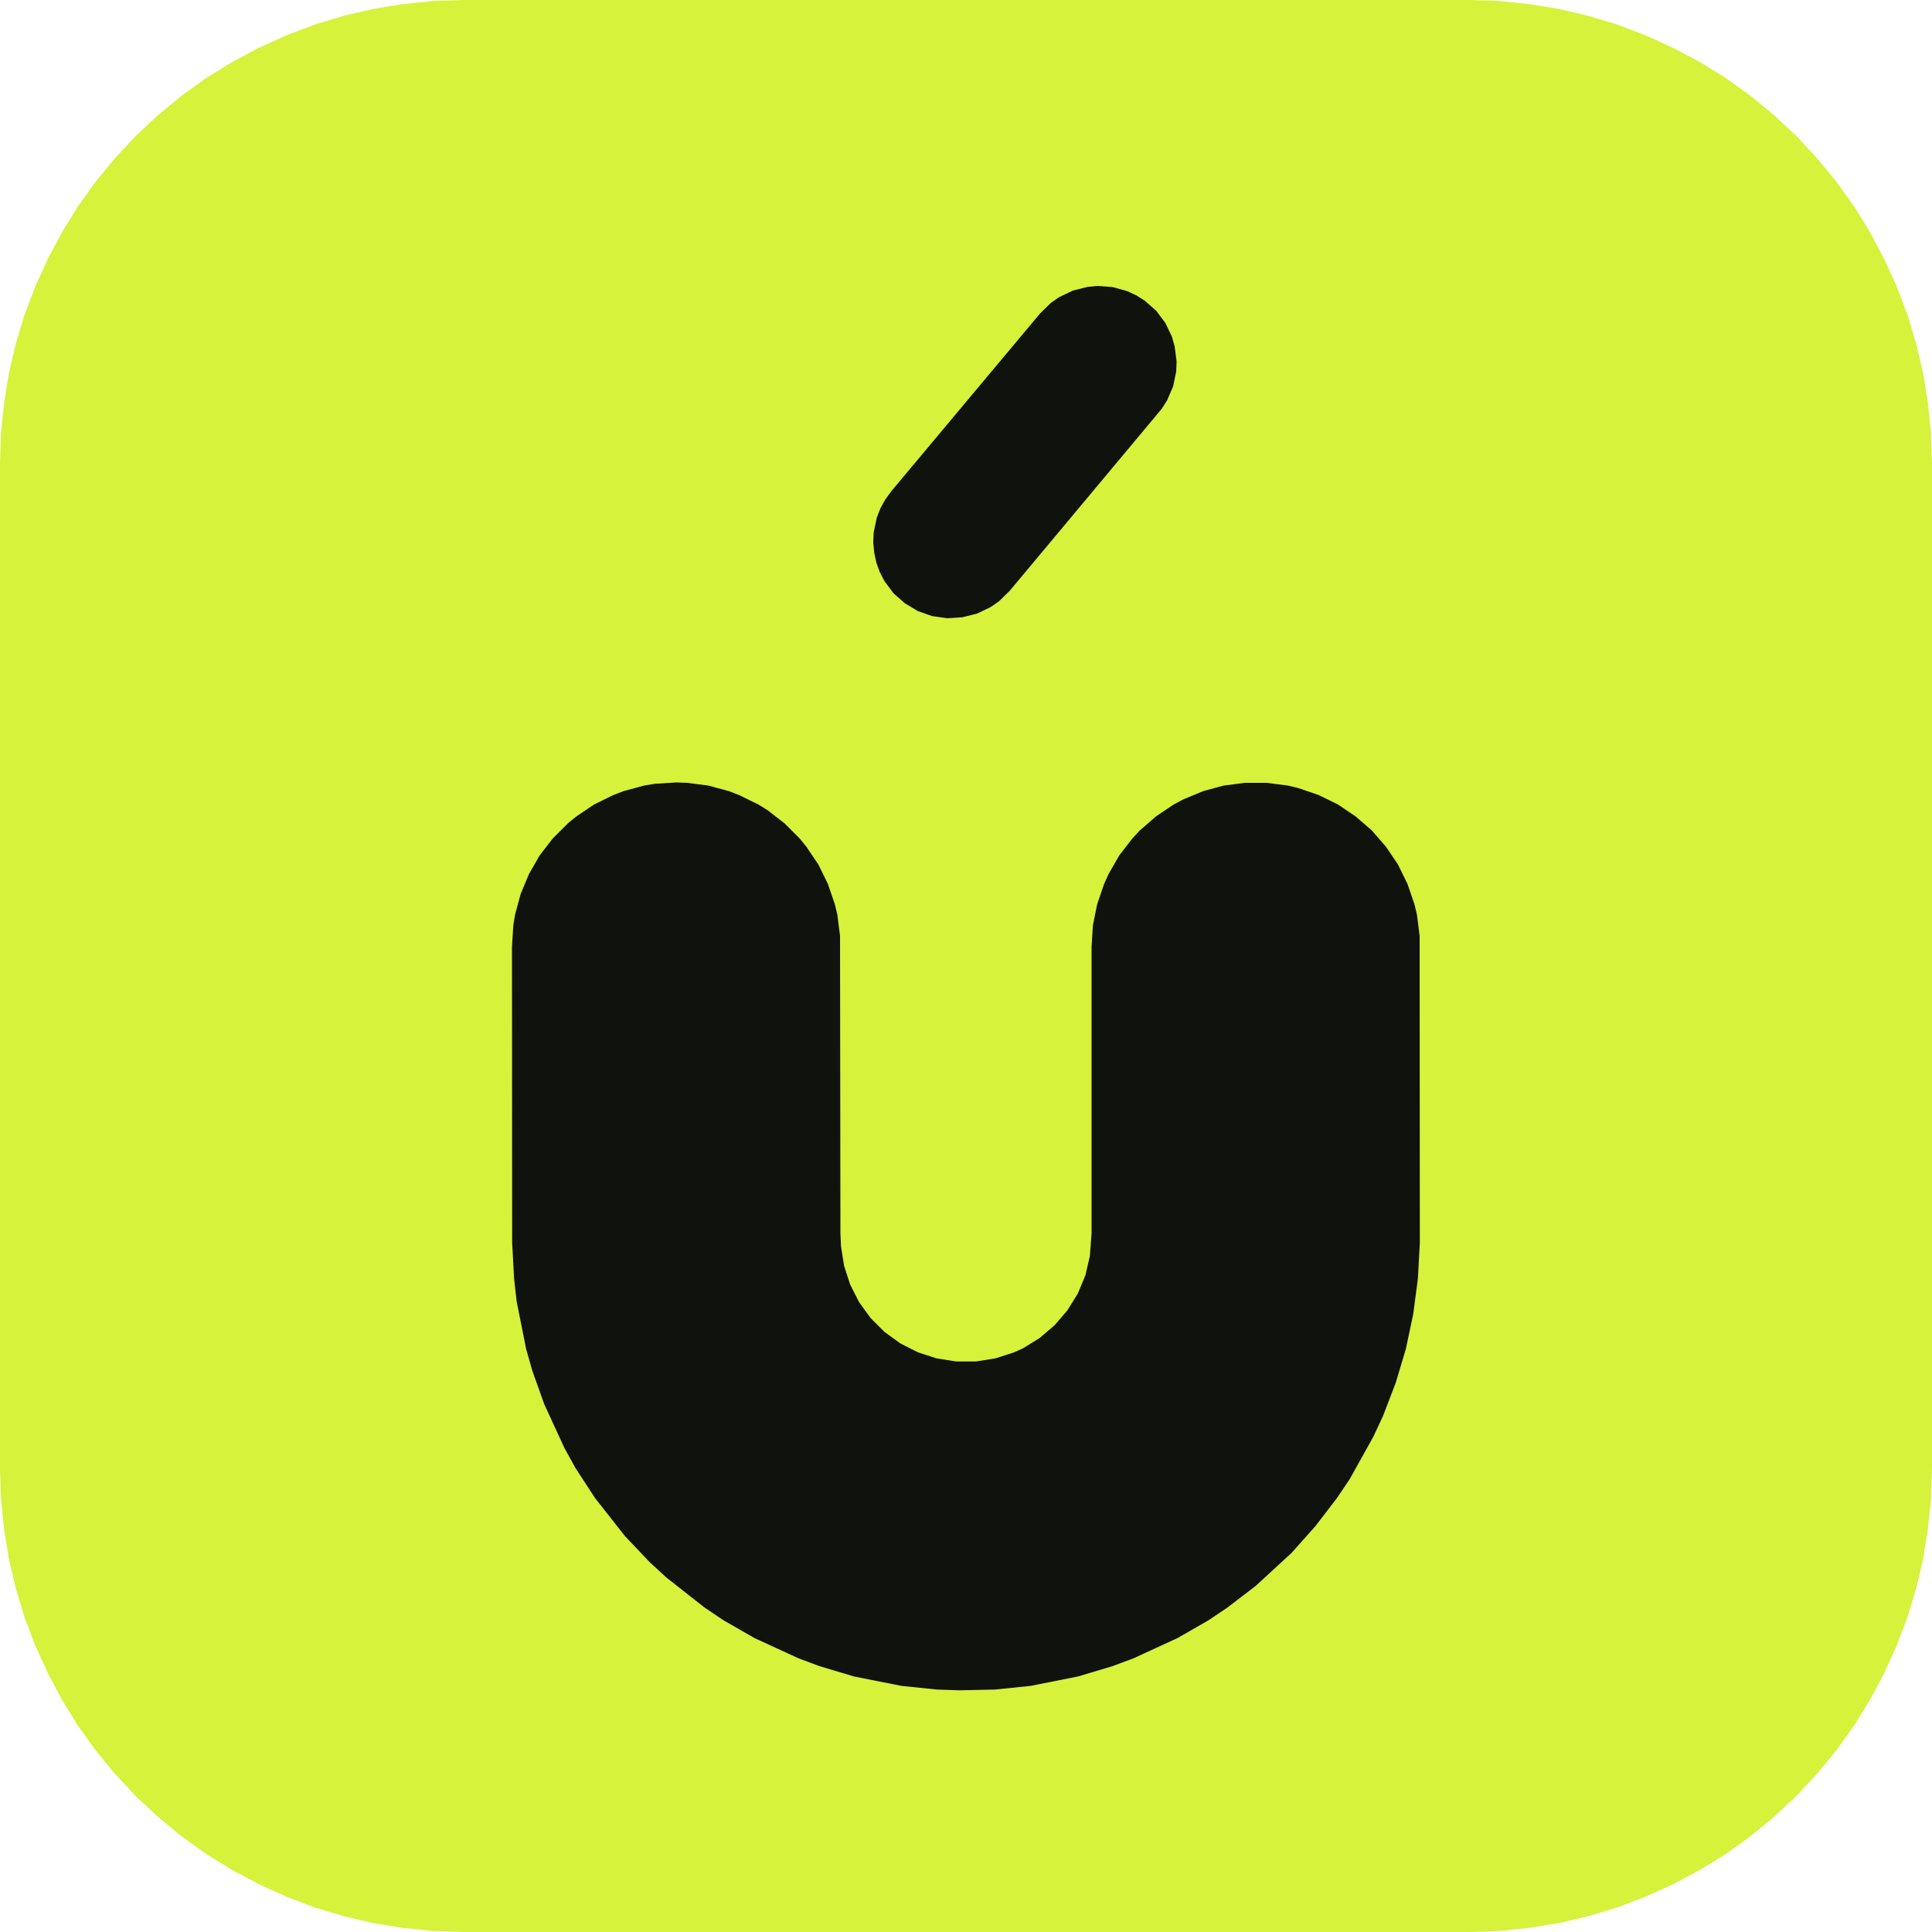
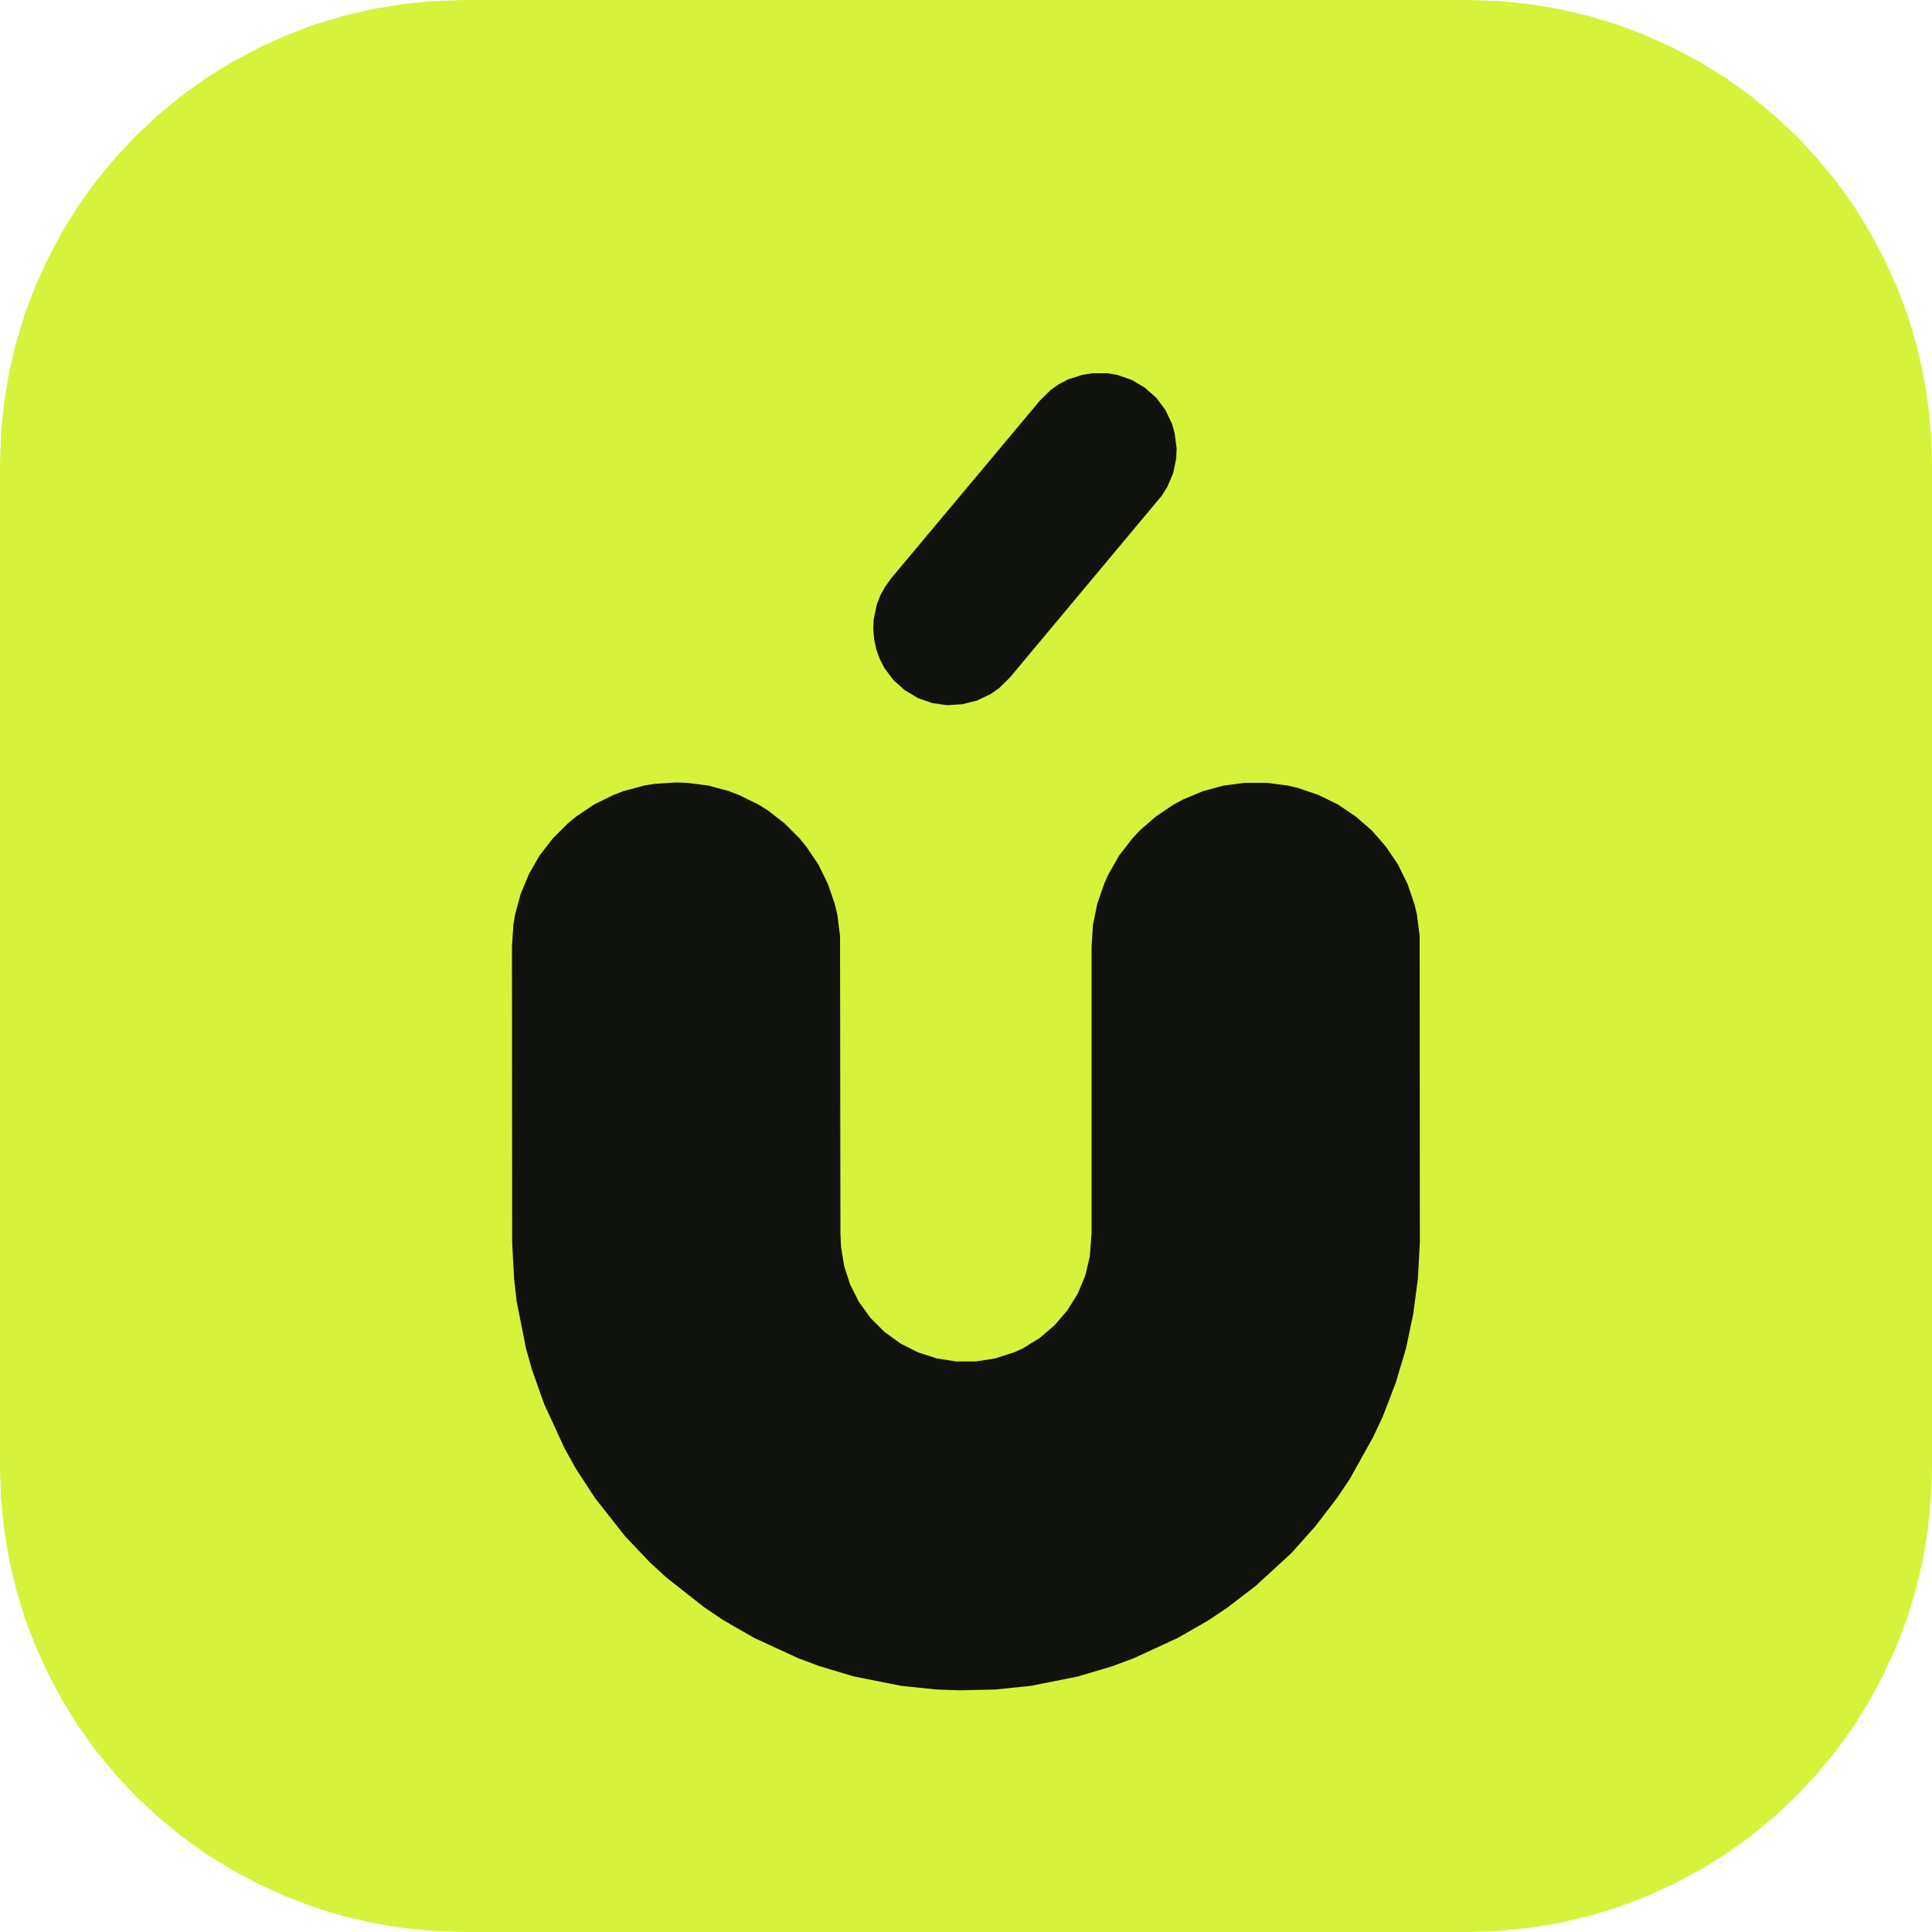
<svg xmlns="http://www.w3.org/2000/svg" viewBox="0 0 100 100" width="512" height="512" role="img" aria-label="túbio">
  <path fill="#d6f23a" fill-rule="evenodd" d="M76.00 0.00 L24.00 0.00 L22.43 0.05 L20.87 0.21 L19.32 0.46 L17.79 0.82 L16.29 1.27 L14.82 1.83 L13.39 2.48 L12.00 3.22 L10.67 4.04 L9.39 4.96 L8.18 5.96 L7.03 7.03 L5.96 8.18 L4.96 9.39 L4.04 10.67 L3.22 12.00 L2.48 13.39 L1.83 14.82 L1.27 16.29 L0.82 17.79 L0.46 19.32 L0.21 20.87 L0.05 22.43 L0.00 24.00 L0.00 76.00 L0.05 77.57 L0.21 79.13 L0.46 80.68 L0.82 82.21 L1.27 83.71 L1.83 85.18 L2.48 86.61 L3.22 88.00 L4.04 89.33 L4.96 90.61 L5.96 91.82 L7.03 92.97 L8.18 94.04 L9.39 95.04 L10.67 95.96 L12.00 96.78 L13.39 97.52 L14.82 98.17 L16.29 98.73 L17.79 99.18 L19.32 99.54 L20.87 99.79 L22.43 99.95 L24.00 100.00 L76.00 100.00 L77.57 99.95 L79.13 99.79 L80.68 99.54 L82.21 99.18 L83.71 98.73 L85.18 98.17 L86.61 97.52 L88.00 96.78 L89.33 95.96 L90.61 95.04 L91.82 94.04 L92.97 92.97 L94.04 91.82 L95.04 90.61 L95.96 89.33 L96.78 88.00 L97.52 86.61 L98.17 85.18 L98.73 83.71 L99.18 82.21 L99.54 80.68 L99.79 79.13 L99.95 77.57 L100.00 76.00 L100.00 24.00 L99.95 22.43 L99.79 20.87 L99.54 19.32 L99.18 17.79 L98.73 16.29 L98.17 14.82 L97.52 13.39 L96.78 12.00 L95.96 10.67 L95.04 9.39 L94.04 8.18 L92.97 7.03 L91.82 5.96 L90.61 4.96 L89.33 4.04 L88.00 3.22 L86.61 2.48 L85.18 1.83 L83.71 1.27 L82.21 0.82 L80.68 0.46 L79.13 0.21 L77.57 0.05Z" />
-   <path fill="#10120d" fill-rule="evenodd" d="M60.13 21.16 L60.41 20.72 L60.72 20.00 L60.88 19.23 L60.90 18.71 L60.80 17.93 L60.66 17.43 L60.32 16.72 L59.85 16.09 L59.26 15.57 L58.82 15.29 L58.35 15.07 L57.59 14.86 L56.81 14.80 L56.29 14.85 L55.53 15.04 L54.82 15.38 L54.39 15.68 L53.83 16.23 L46.13 25.43 L45.82 25.86 L45.57 26.31 L45.38 26.80 L45.22 27.57 L45.20 28.09 L45.25 28.61 L45.36 29.12 L45.54 29.62 L45.78 30.08 L46.25 30.71 L46.84 31.23 L47.51 31.63 L48.25 31.89 L49.03 32.00 L49.81 31.95 L50.57 31.76 L51.28 31.42 L51.71 31.12 L52.27 30.57ZM26.51 64.33 L26.61 66.18 L26.74 67.35 L27.23 69.81 L27.55 70.94 L28.17 72.68 L29.22 74.96 L29.79 75.99 L30.80 77.54 L32.35 79.51 L33.62 80.85 L34.49 81.65 L36.46 83.20 L37.44 83.86 L39.04 84.78 L41.32 85.83 L42.42 86.24 L44.19 86.77 L46.65 87.26 L48.49 87.45 L49.67 87.49 L51.51 87.45 L53.35 87.26 L55.81 86.77 L57.58 86.24 L58.68 85.83 L60.96 84.78 L62.56 83.86 L63.54 83.20 L65.00 82.08 L66.85 80.38 L68.08 79.00 L69.20 77.54 L69.86 76.56 L71.08 74.37 L71.58 73.30 L72.24 71.58 L72.77 69.81 L73.15 68.00 L73.39 66.18 L73.49 64.33 L73.48 48.44 L73.34 47.34 L73.21 46.80 L72.85 45.75 L72.36 44.75 L71.74 43.83 L71.01 42.99 L70.17 42.26 L69.25 41.64 L68.25 41.15 L67.20 40.79 L66.66 40.66 L65.56 40.52 L64.44 40.52 L63.34 40.66 L62.27 40.95 L61.24 41.38 L60.75 41.64 L59.83 42.26 L58.99 42.99 L58.61 43.40 L57.93 44.28 L57.38 45.24 L57.15 45.75 L56.79 46.80 L56.57 47.89 L56.50 49.00 L56.50 63.83 L56.41 65.02 L56.18 66.01 L55.79 66.95 L55.25 67.82 L54.59 68.59 L53.82 69.25 L52.95 69.79 L52.48 70.00 L51.52 70.31 L50.51 70.47 L49.49 70.47 L48.48 70.31 L47.52 70.00 L46.61 69.54 L45.78 68.94 L45.06 68.22 L44.46 67.39 L44.00 66.48 L43.69 65.52 L43.53 64.51 L43.50 63.83 L43.48 48.44 L43.34 47.34 L43.21 46.80 L42.85 45.75 L42.36 44.75 L41.74 43.83 L41.39 43.40 L40.60 42.61 L39.72 41.93 L39.25 41.64 L38.25 41.15 L37.73 40.95 L36.66 40.66 L35.56 40.52 L35.00 40.50 L33.89 40.57 L33.34 40.66 L32.27 40.95 L31.75 41.15 L30.75 41.64 L29.83 42.26 L29.40 42.61 L28.61 43.40 L27.93 44.28 L27.38 45.24 L26.95 46.27 L26.66 47.34 L26.57 47.89 L26.50 49.00Z" />
+   <path fill="#10120d" fill-rule="evenodd" d="M60.13 25.66 L60.41 25.22 L60.72 24.50 L60.88 23.73 L60.90 23.21 L60.80 22.43 L60.66 21.93 L60.32 21.22 L59.85 20.59 L59.26 20.07 L58.59 19.67 L57.85 19.41 L57.33 19.32 L56.55 19.32 L56.03 19.40 L55.28 19.64 L54.82 19.88 L54.39 20.18 L53.83 20.73 L46.13 29.93 L45.82 30.36 L45.57 30.81 L45.38 31.30 L45.22 32.07 L45.20 32.59 L45.25 33.11 L45.36 33.62 L45.54 34.12 L45.78 34.58 L46.25 35.21 L46.84 35.73 L47.51 36.13 L48.25 36.39 L49.03 36.50 L49.81 36.45 L50.57 36.26 L51.28 35.92 L51.71 35.62 L52.27 35.07ZM26.51 64.33 L26.61 66.18 L26.74 67.35 L27.23 69.81 L27.55 70.94 L28.17 72.68 L29.22 74.96 L29.79 75.99 L30.80 77.54 L32.35 79.51 L33.62 80.85 L34.49 81.65 L36.46 83.20 L37.44 83.86 L39.04 84.78 L41.32 85.83 L42.42 86.24 L44.19 86.77 L46.65 87.26 L48.49 87.45 L49.67 87.49 L51.51 87.45 L53.35 87.26 L55.81 86.77 L57.58 86.24 L58.68 85.83 L60.96 84.78 L62.56 83.86 L63.54 83.20 L65.00 82.08 L66.85 80.38 L68.08 79.00 L69.20 77.54 L69.86 76.56 L71.08 74.37 L71.58 73.30 L72.24 71.58 L72.77 69.81 L73.15 68.00 L73.39 66.18 L73.49 64.33 L73.48 48.44 L73.34 47.34 L73.21 46.80 L72.85 45.75 L72.36 44.75 L71.74 43.83 L71.01 42.99 L70.17 42.26 L69.25 41.64 L68.25 41.15 L67.20 40.79 L66.66 40.66 L65.56 40.52 L64.44 40.52 L63.34 40.66 L62.27 40.95 L61.24 41.38 L60.75 41.64 L59.83 42.26 L58.99 42.99 L58.61 43.40 L57.93 44.28 L57.38 45.24 L57.15 45.75 L56.79 46.80 L56.57 47.89 L56.50 49.00 L56.50 63.83 L56.41 65.02 L56.18 66.01 L55.79 66.95 L55.25 67.82 L54.59 68.59 L53.82 69.25 L52.95 69.79 L52.48 70.00 L51.52 70.31 L50.51 70.47 L49.49 70.47 L48.48 70.31 L47.52 70.00 L46.61 69.54 L45.78 68.94 L45.06 68.22 L44.46 67.39 L44.00 66.48 L43.69 65.52 L43.53 64.51 L43.50 63.83 L43.48 48.44 L43.34 47.34 L43.21 46.80 L42.85 45.75 L42.36 44.75 L41.74 43.83 L41.39 43.40 L40.60 42.61 L39.72 41.93 L39.25 41.64 L38.25 41.15 L37.73 40.95 L36.66 40.66 L35.56 40.52 L35.00 40.50 L33.89 40.57 L33.34 40.66 L32.27 40.95 L31.75 41.15 L30.75 41.64 L29.83 42.26 L29.40 42.61 L28.61 43.40 L27.93 44.28 L27.38 45.24 L26.95 46.27 L26.66 47.34 L26.57 47.89 L26.50 49.00Z" />
</svg>
